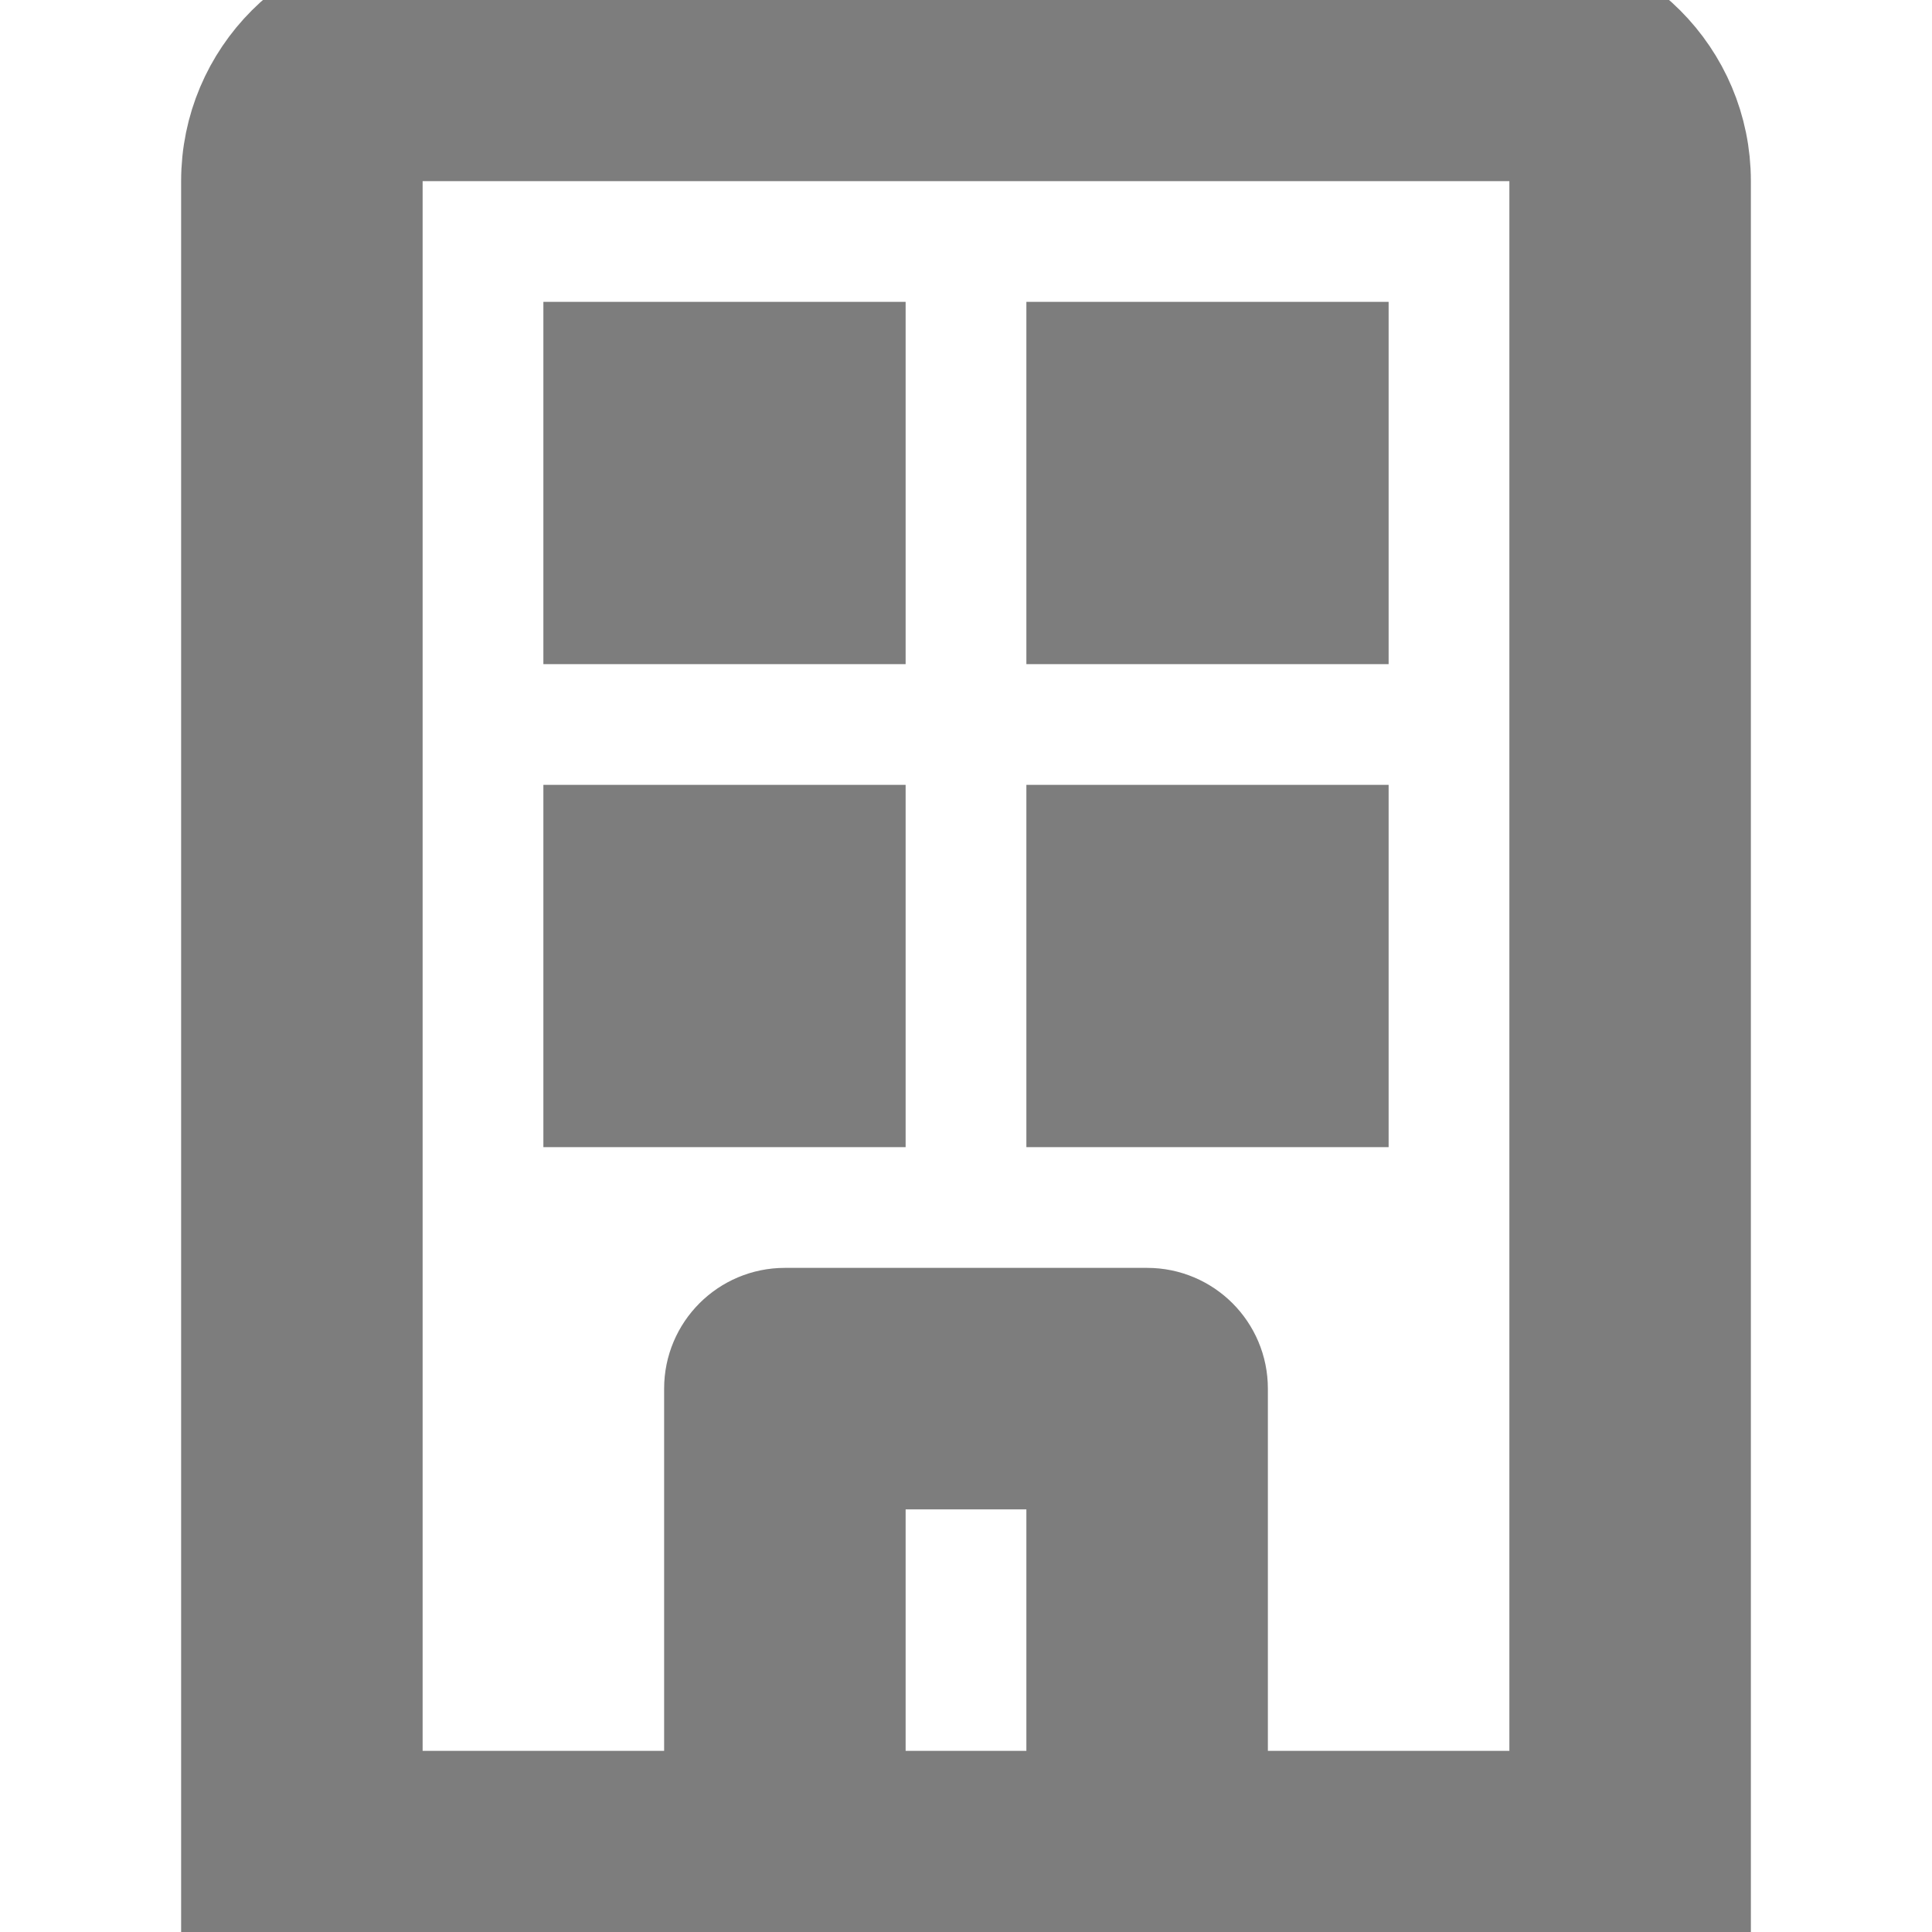
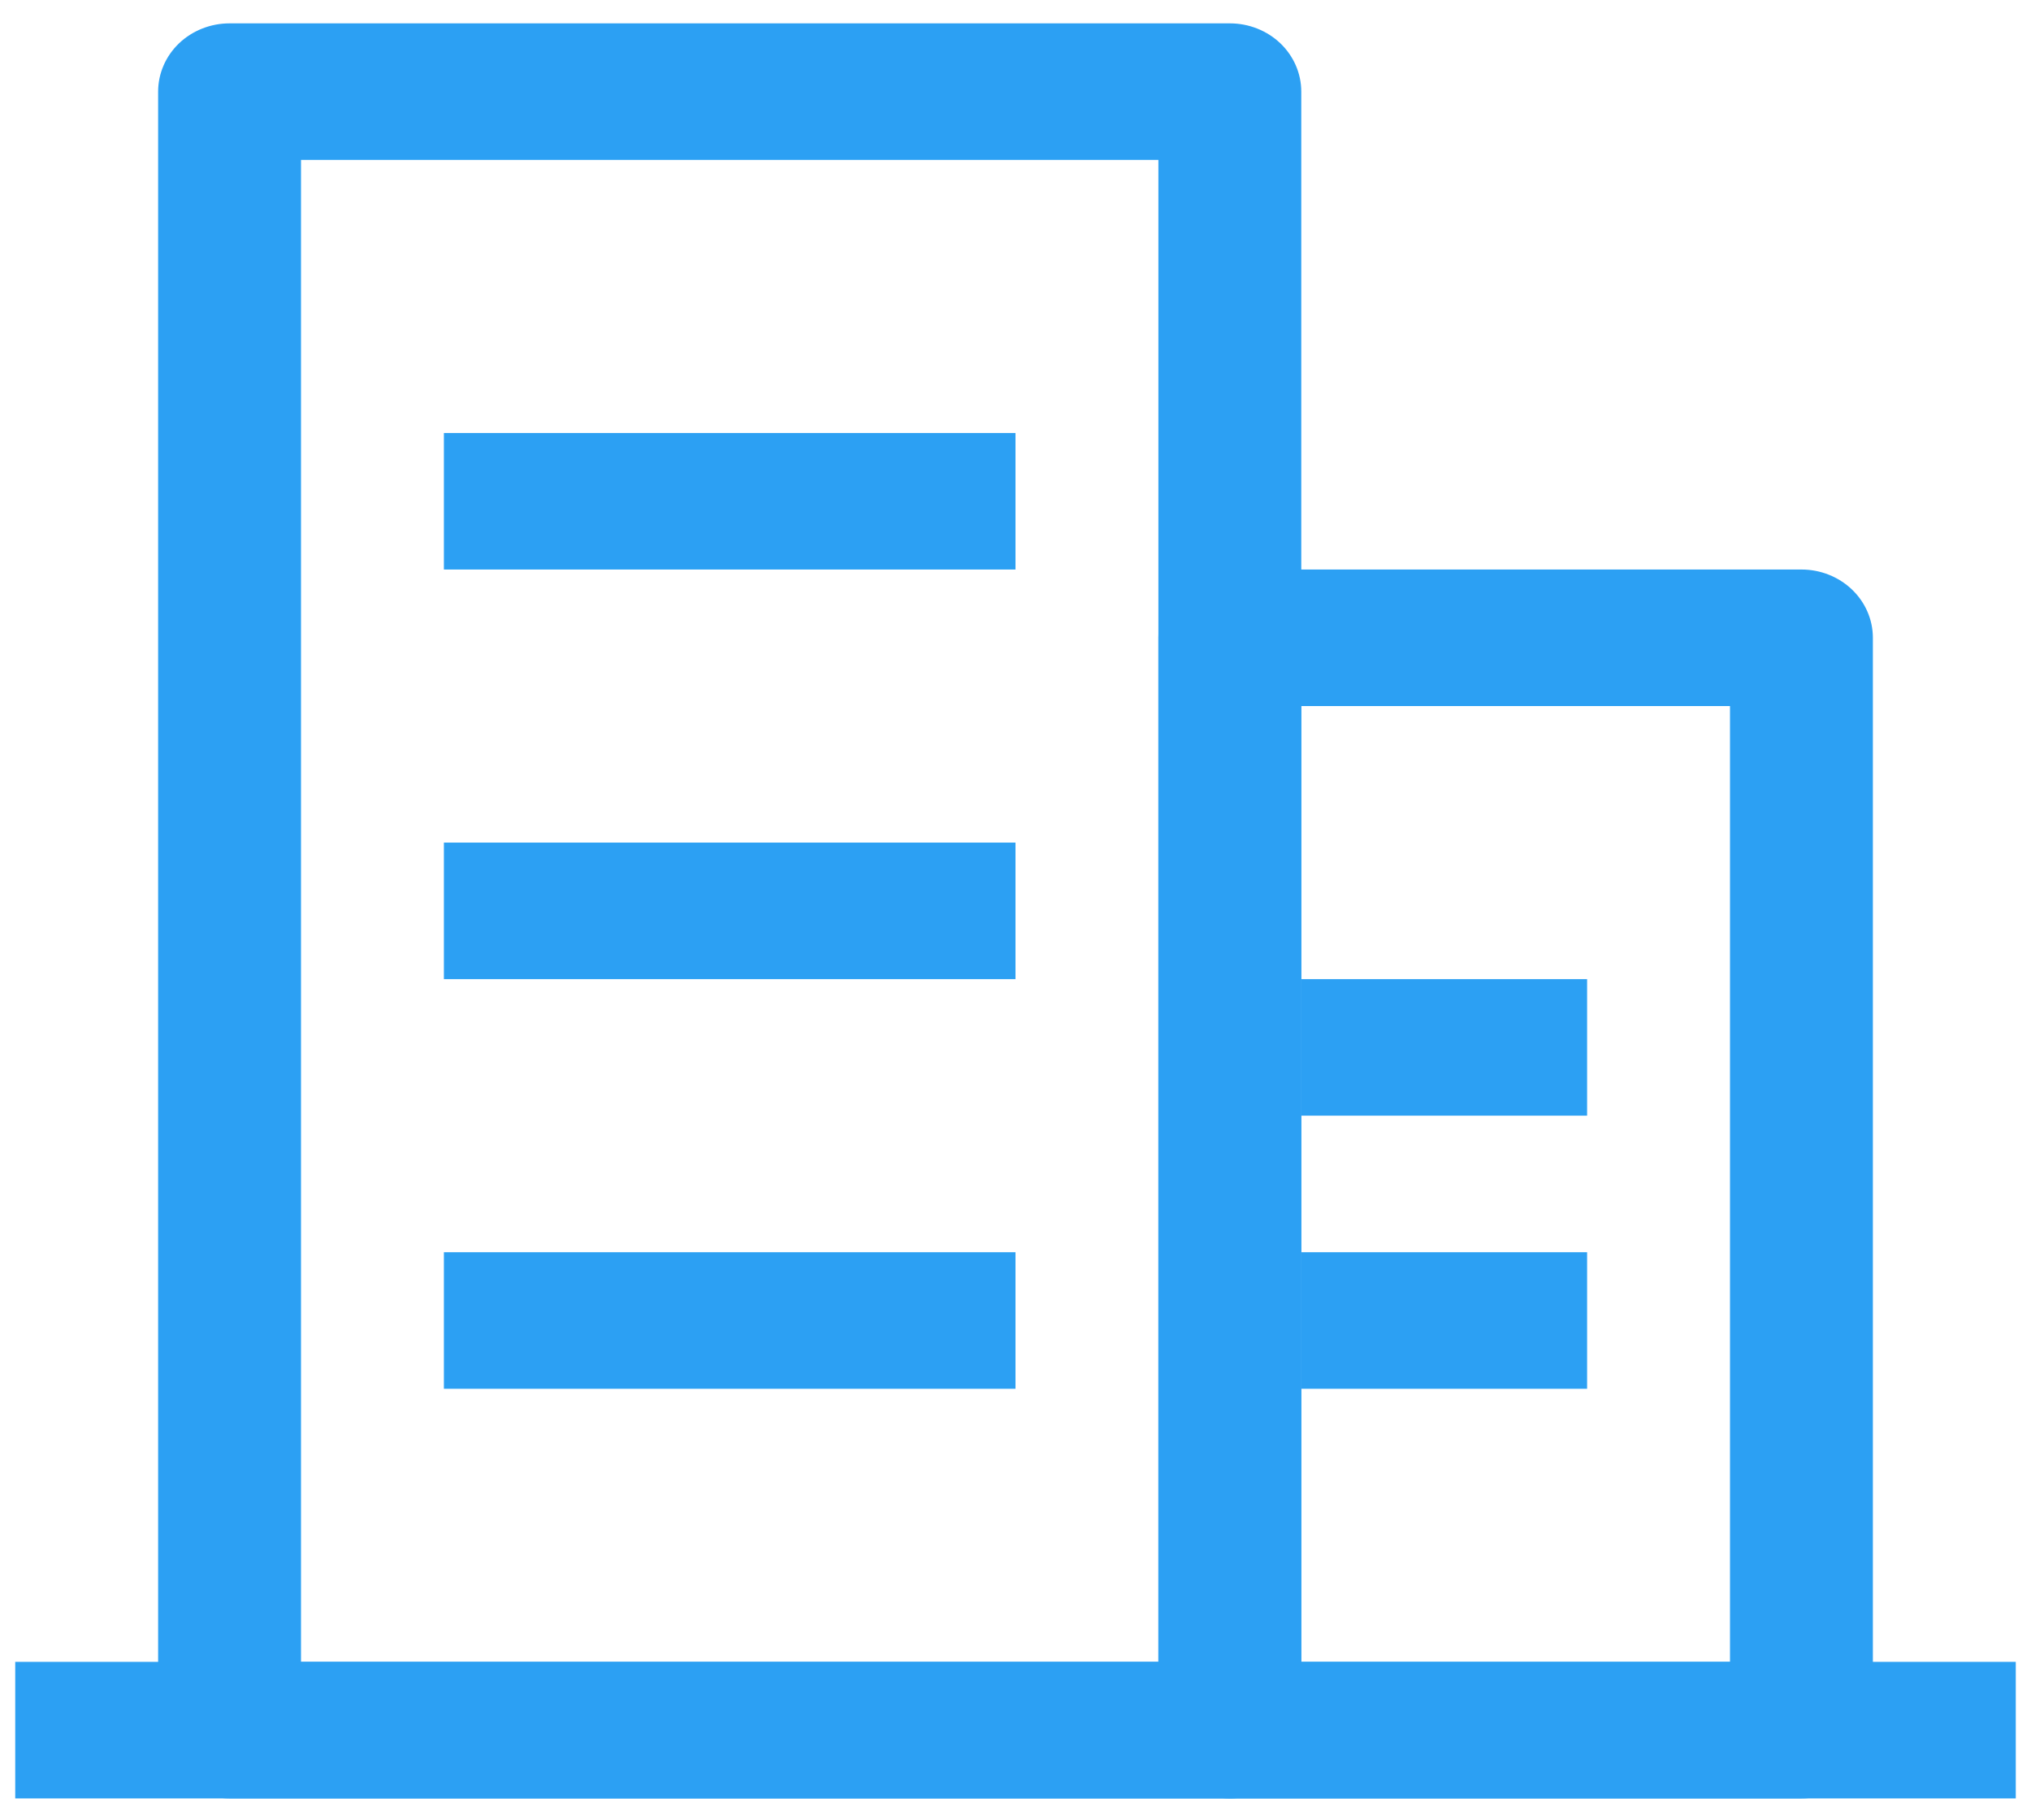
- <svg xmlns="http://www.w3.org/2000/svg" fill="#7d7d7d" width="64px" height="64px" viewBox="-2 0 16 16" id="company-16px" stroke="#7d7d7d">
-   <g id="SVGRepo_bgCarrier" stroke-width="0" />
-   <g id="SVGRepo_tracerCarrier" stroke-linecap="round" stroke-linejoin="round" />
-   <g id="SVGRepo_iconCarrier">
-     <path id="Path_133" data-name="Path 133" d="M323.5-192h-9a1.5,1.5,0,0,0-1.5,1.5V-176h12v-14.5A1.5,1.5,0,0,0,323.5-192ZM318-177v-3h2v3Zm6,0h-3v-3.5a.5.5,0,0,0-.5-.5h-3a.5.5,0,0,0-.5.5v3.5h-3v-13.5a.5.5,0,0,1,.5-.5h9a.5.5,0,0,1,.5.5Zm-8-12h2v2h-2Zm4,0h2v2h-2Zm-4,4h2v2h-2Zm4,0h2v2h-2Z" transform="translate(-313 192)" />
-   </g>
+ <svg xmlns="http://www.w3.org/2000/svg" width="48" height="43" viewBox="0 0 48 43" fill="none">
+   <path d="M7.114 3.778V39.271H27.377V3.778H7.114ZM5.425 0.552H29.066C29.514 0.552 29.943 0.722 30.26 1.024C30.576 1.327 30.754 1.737 30.754 2.165V40.884C30.754 41.312 30.576 41.722 30.26 42.025C29.943 42.328 29.514 42.498 29.066 42.498H5.425C4.978 42.498 4.548 42.328 4.231 42.025C3.915 41.722 3.737 41.312 3.737 40.884V2.165C3.737 1.737 3.915 1.327 4.231 1.024C4.548 0.722 4.978 0.552 5.425 0.552Z" fill="#2CA0F3" />
+   <path d="M10.491 10.232H24V13.458H10.491V10.232ZM10.491 19.911H24V23.138H10.491V19.911ZM10.491 29.591H24V32.818H10.491V29.591ZM30.754 23.138H37.509V26.364H30.754V23.138ZM30.754 29.591H37.509V32.818H30.754V29.591ZM0.36 39.271H47.64V42.498H0.36V39.271Z" fill="#2CA0F3" />
+   <path d="M30.754 16.685V39.271H40.886V16.685H30.754ZM29.066 13.458H42.575C43.022 13.458 43.452 13.628 43.769 13.931C44.085 14.233 44.263 14.643 44.263 15.071V40.884C44.263 41.312 44.085 41.722 43.769 42.025C43.452 42.328 43.022 42.498 42.575 42.498H29.066C28.618 42.498 28.188 42.328 27.872 42.025C27.555 41.722 27.377 41.312 27.377 40.884V15.071C27.377 14.643 27.555 14.233 27.872 13.931C28.188 13.628 28.618 13.458 29.066 13.458Z" fill="#2CA0F3" />
</svg>
